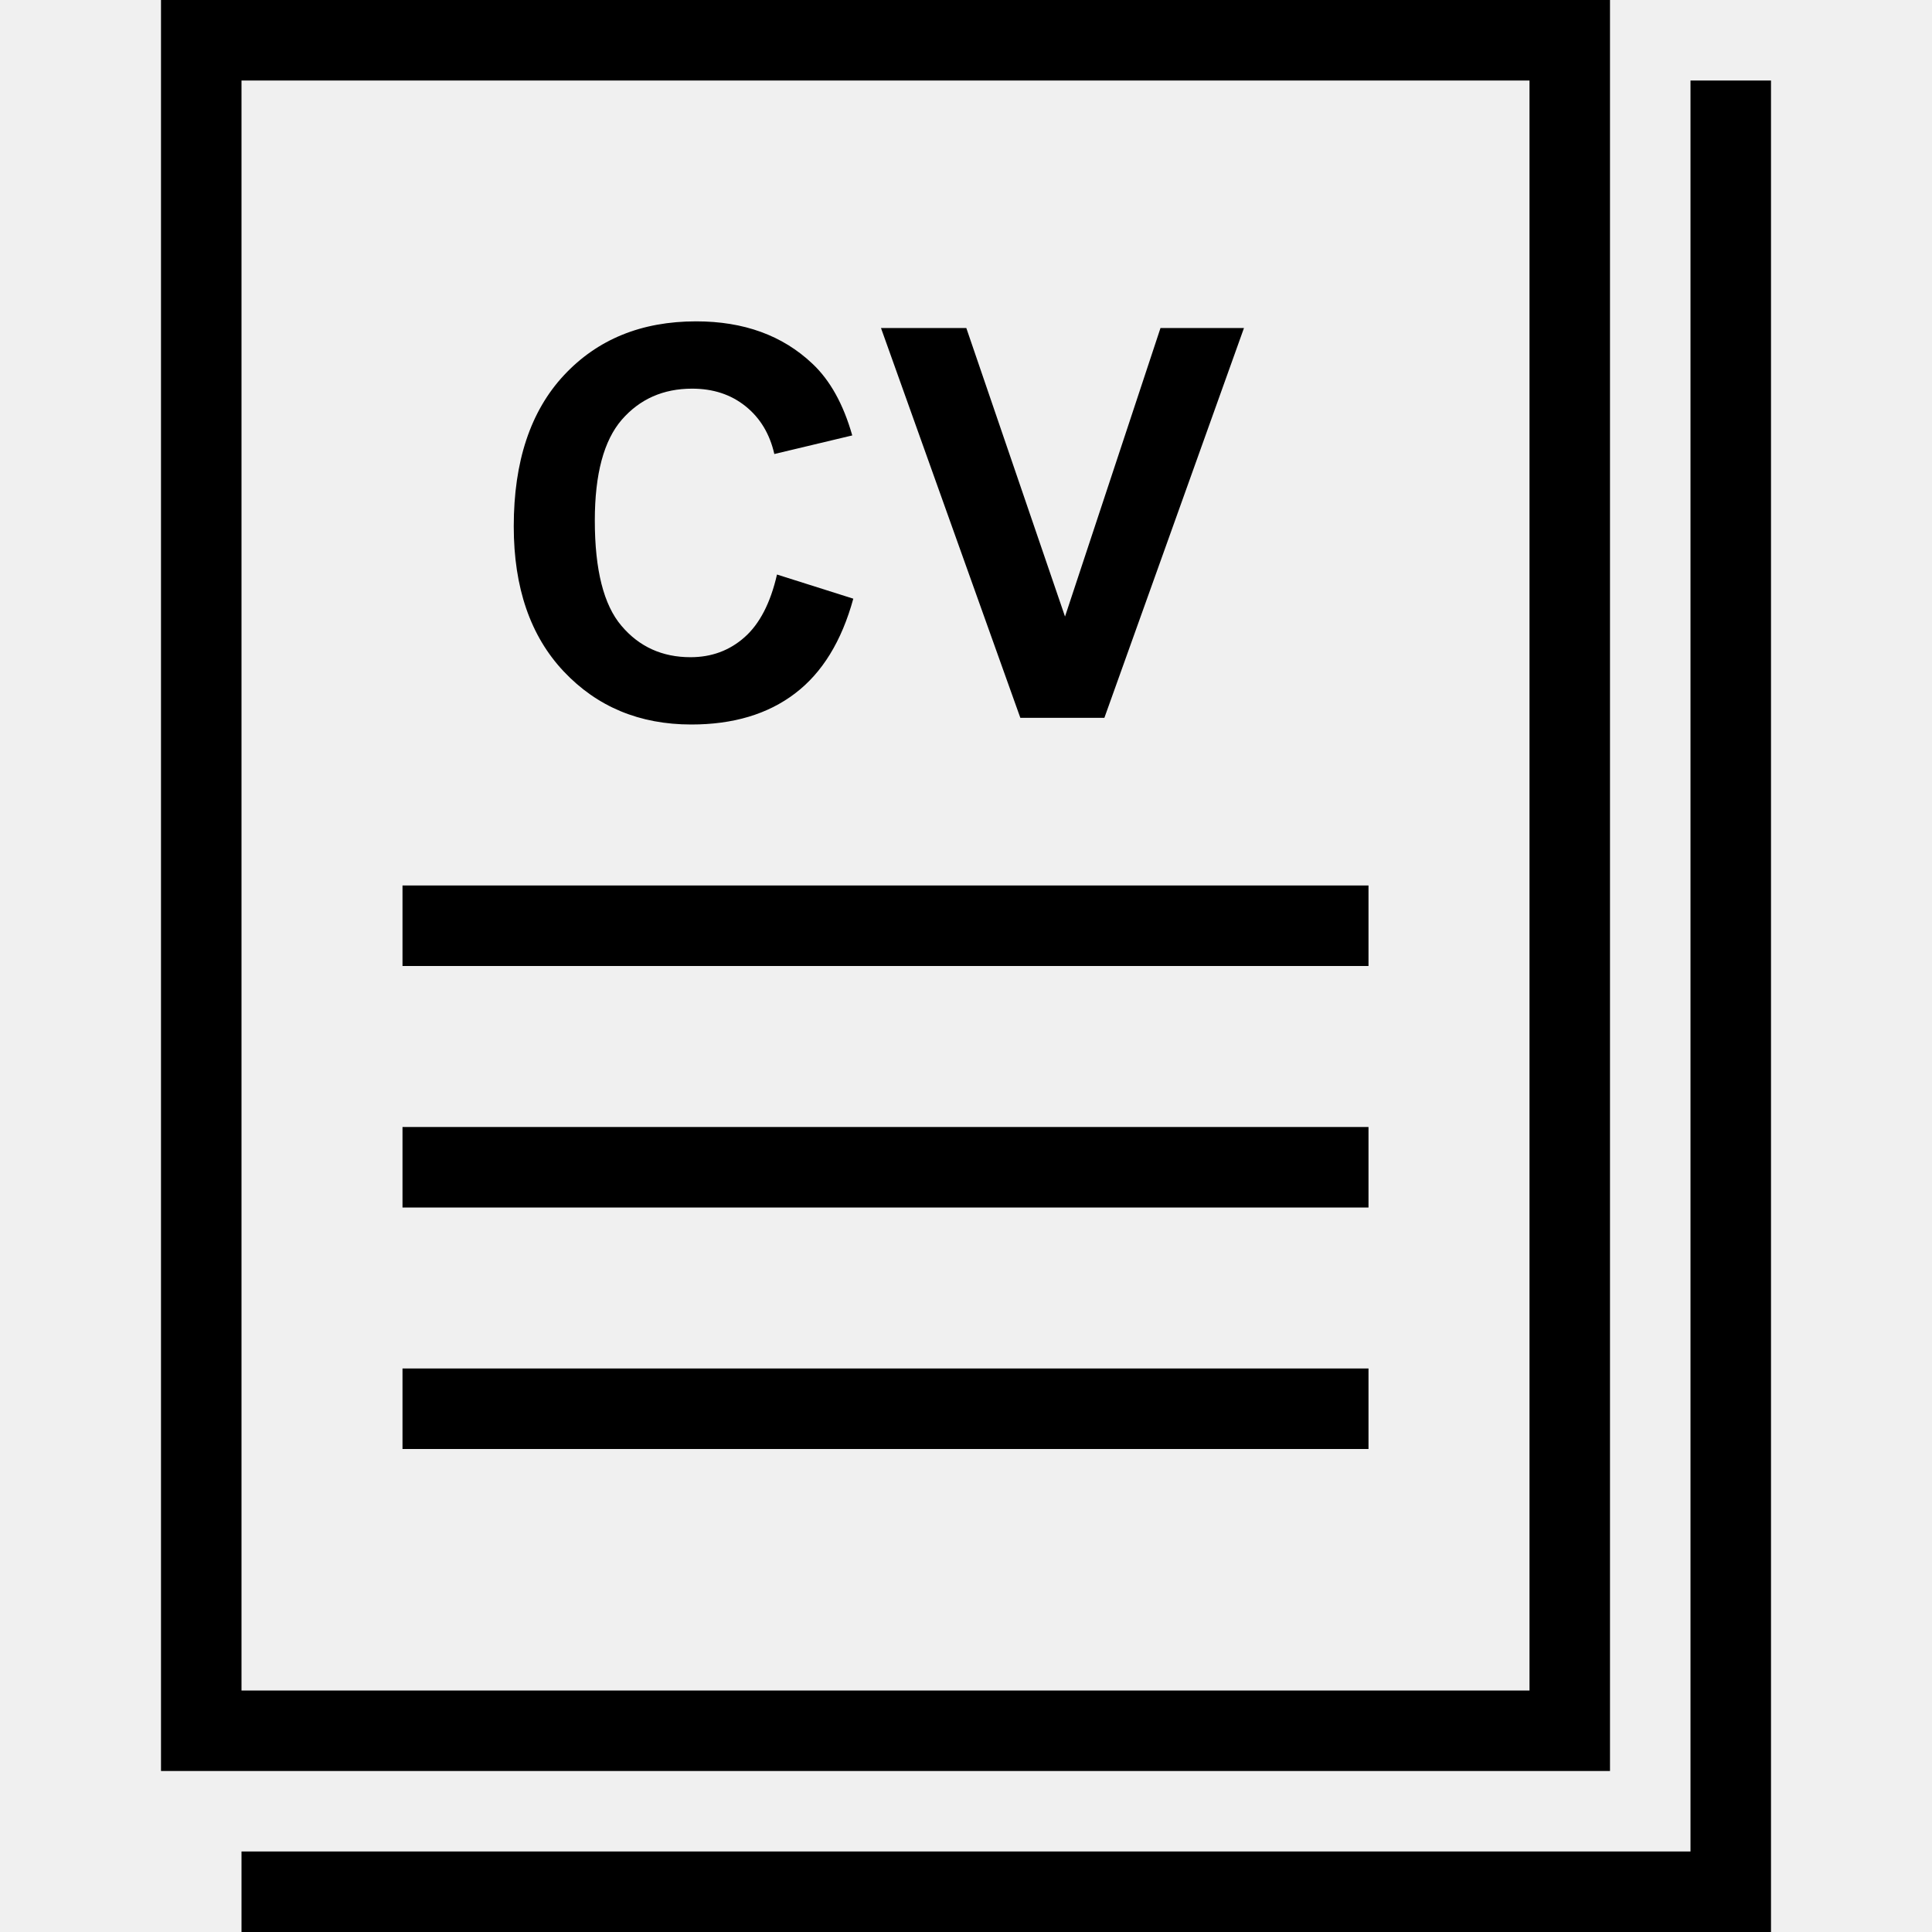
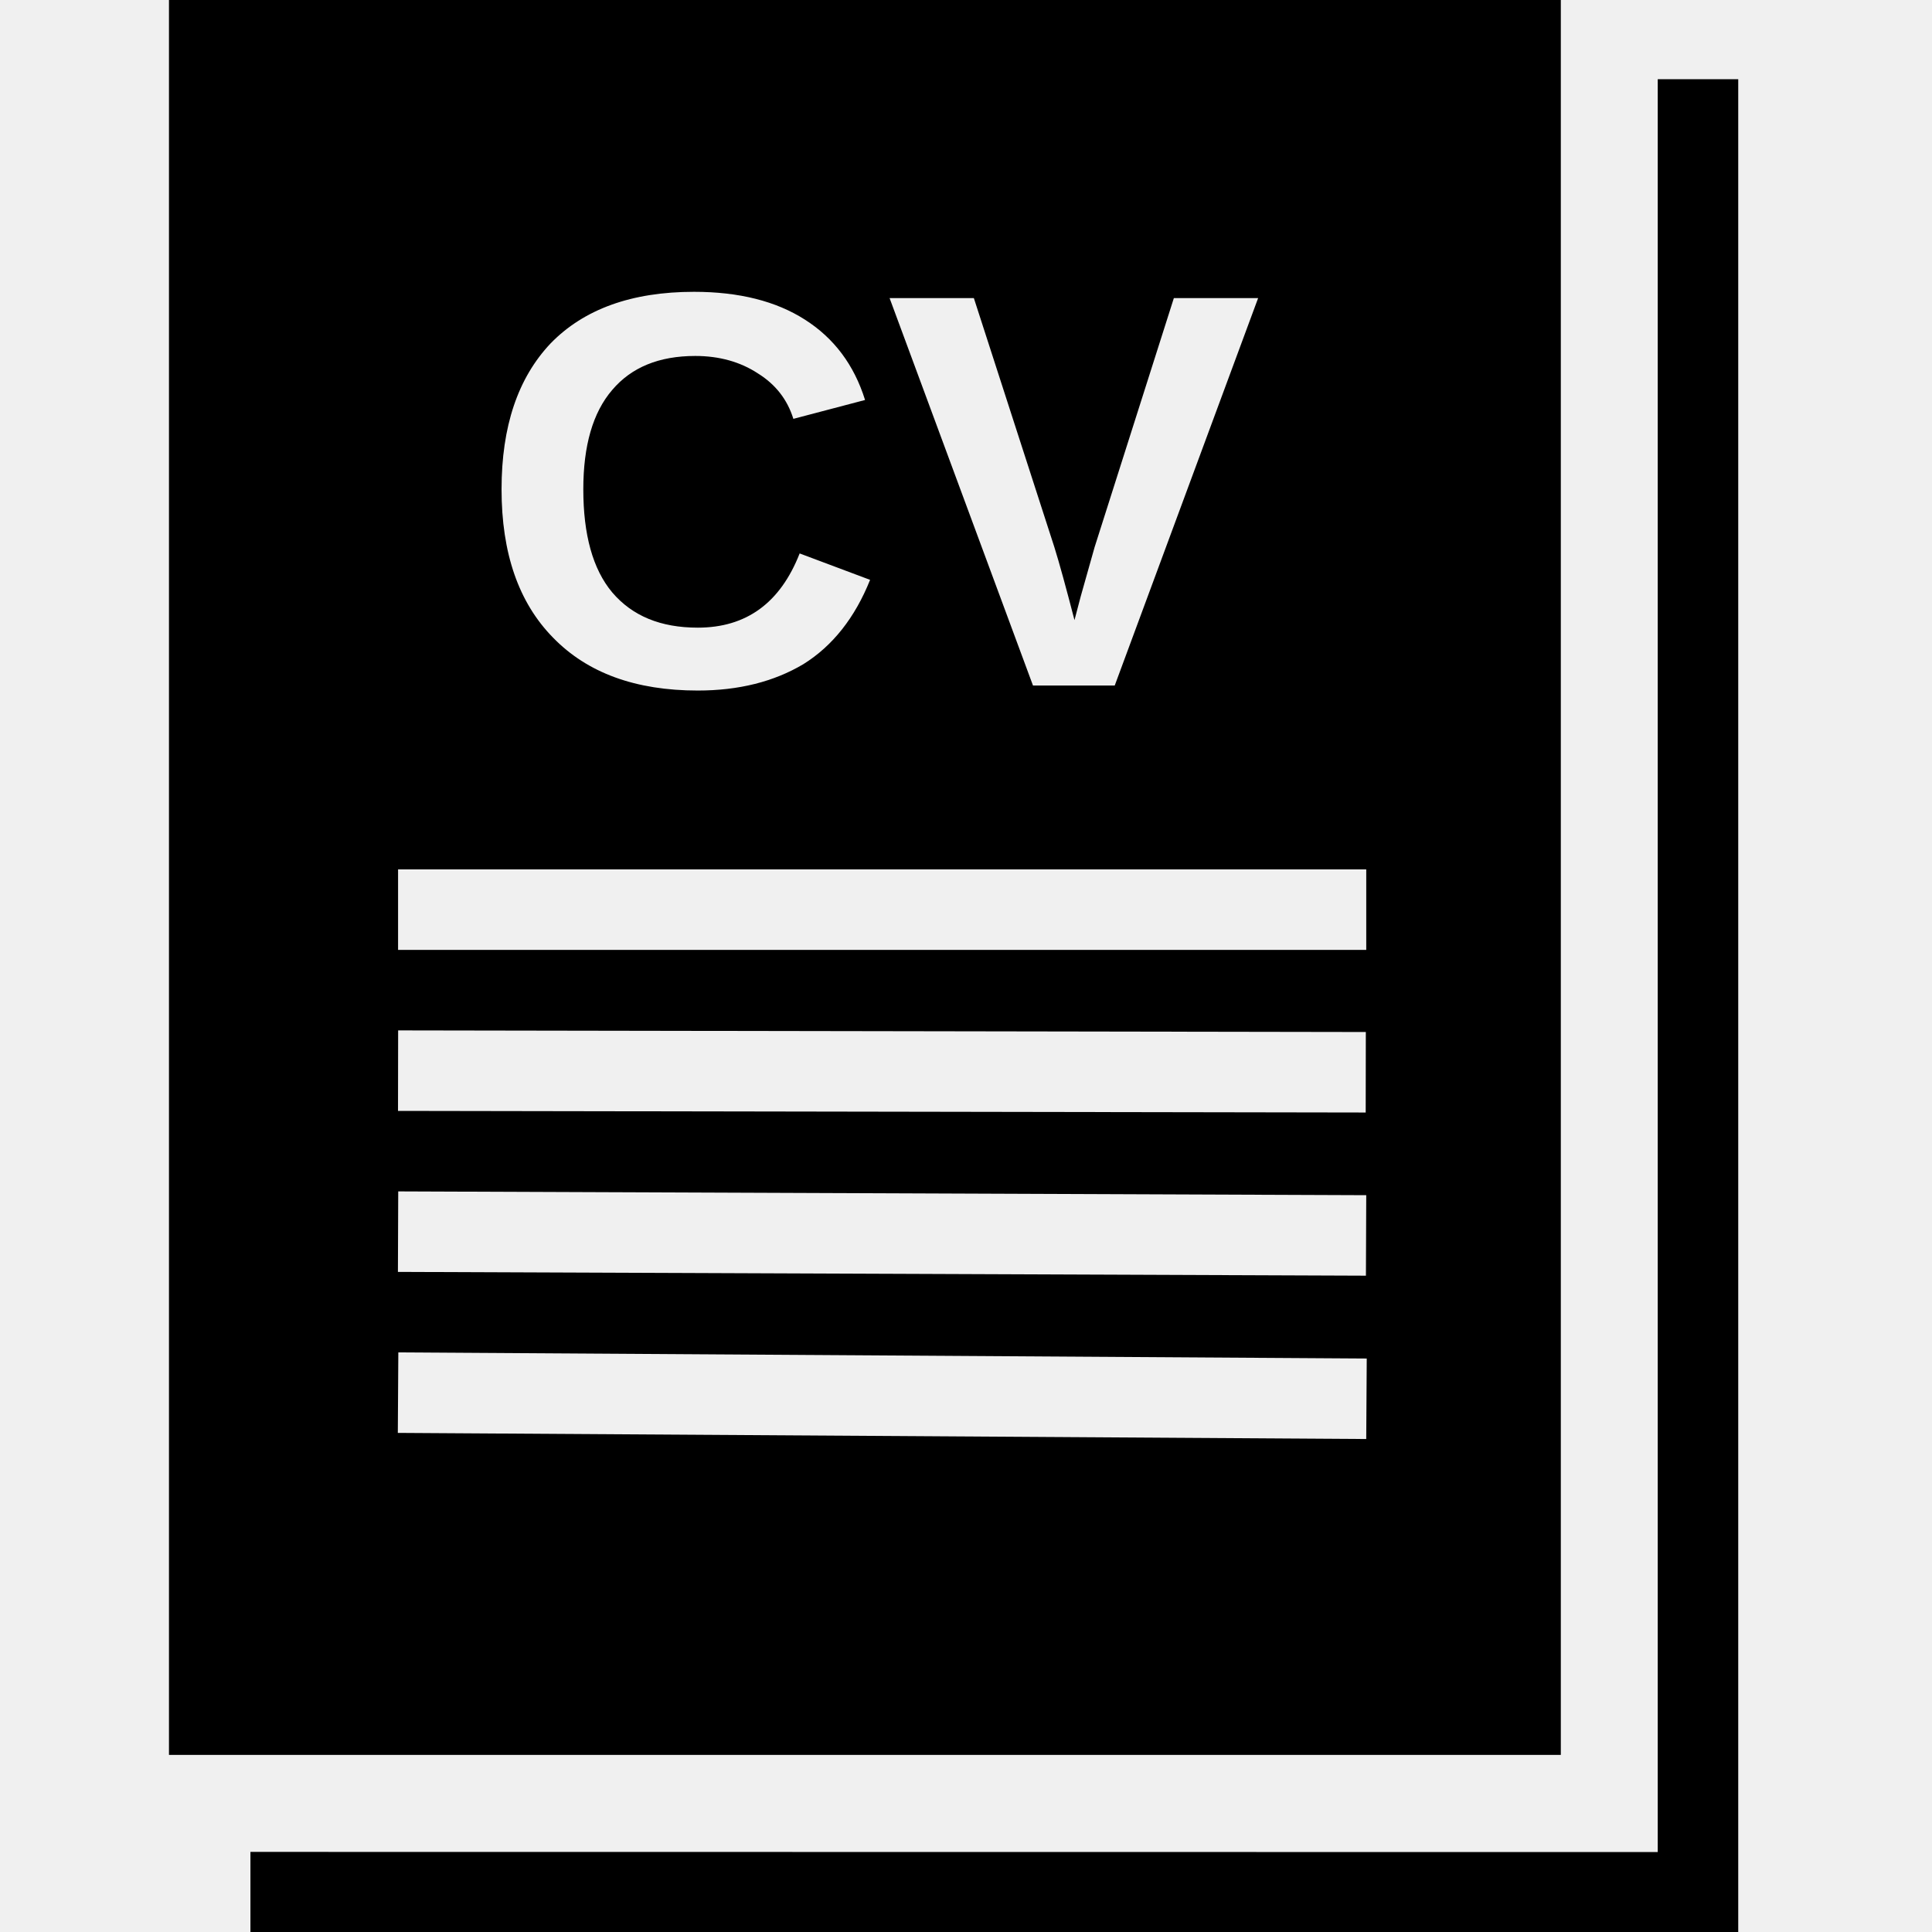
- <svg xmlns="http://www.w3.org/2000/svg" width="24" height="24" fill-rule="evenodd" clip-rule="evenodd" viewBox="0 0 24 24">
-   <path d="M3 24h19v-23h-1v22h-18v1zm17-24h-18v22h18v-22zm-1 1h-16v20h16v-20zm-2 16h-12v1h12v-1zm0-3h-12v1h12v-1zm0-3h-12v1h12v-1zm-7.348-3.863l.948.3c-.145.529-.387.922-.725 1.178-.338.257-.767.385-1.287.385-.643 0-1.171-.22-1.585-.659-.414-.439-.621-1.04-.621-1.802 0-.806.208-1.432.624-1.878.416-.446.963-.669 1.642-.669.592 0 1.073.175 1.443.525.221.207.386.505.496.892l-.968.231c-.057-.251-.177-.449-.358-.594-.182-.146-.403-.218-.663-.218-.359 0-.65.129-.874.386-.223.258-.335.675-.335 1.252 0 .613.11 1.049.331 1.308.22.26.506.39.858.39.26 0 .484-.082.671-.248.187-.165.322-.425.403-.779zm3.023 1.78l-1.731-4.842h1.06l1.226 3.584 1.186-3.584h1.037l-1.734 4.842h-1.044z" />
+ <svg xmlns="http://www.w3.org/2000/svg" viewBox="0 0 24 24" fill-rule="evenodd" clip-rule="evenodd">
+   <defs>
+     <mask id="text-mask" x="0" y="0" width="100%" height="100%">
+       <rect x="0" y="0" width="24" height="24" fill="white" />
+       <text style="fill: black; font-family: Arial, sans-serif; font-size: 7px; font-weight: 700; white-space: pre;" x="5.948" y="8.517">CV</text>
+       <path style="fill: none; stroke: black;" d="M 4.945 11.300 L 16.972 11.3" />
+       <path style="fill: none; stroke: black;" d="M 4.945 15.300 L 16.97 15.347" />
+       <path style="fill: none; stroke: black;" d="M 4.945 13.300 L 16.966 13.32" />
+       <path style="fill: none; stroke: black;" d="M 4.945 17.300 L 16.975 17.376" />
+     </mask>
+   </defs>
+   <rect x="2.099" y="0" width="17.29" height="21.800" style="stroke: rgb(0, 0, 0);" fill="currentColor" mask="url(#text-mask)" />
+   <line style="fill: currentColor; stroke: currentColor; transform-origin: 21.493px 12.494px;" x1="21.093" y1="24.008" x2="21.093" y2="0.984" />
+   <line style="fill: currentColor; stroke: currentColor; transform-origin: 12.652px 23.506px;" x1="21.012" y1="23.507" x2="3.111" y2="23.505" />
</svg>
